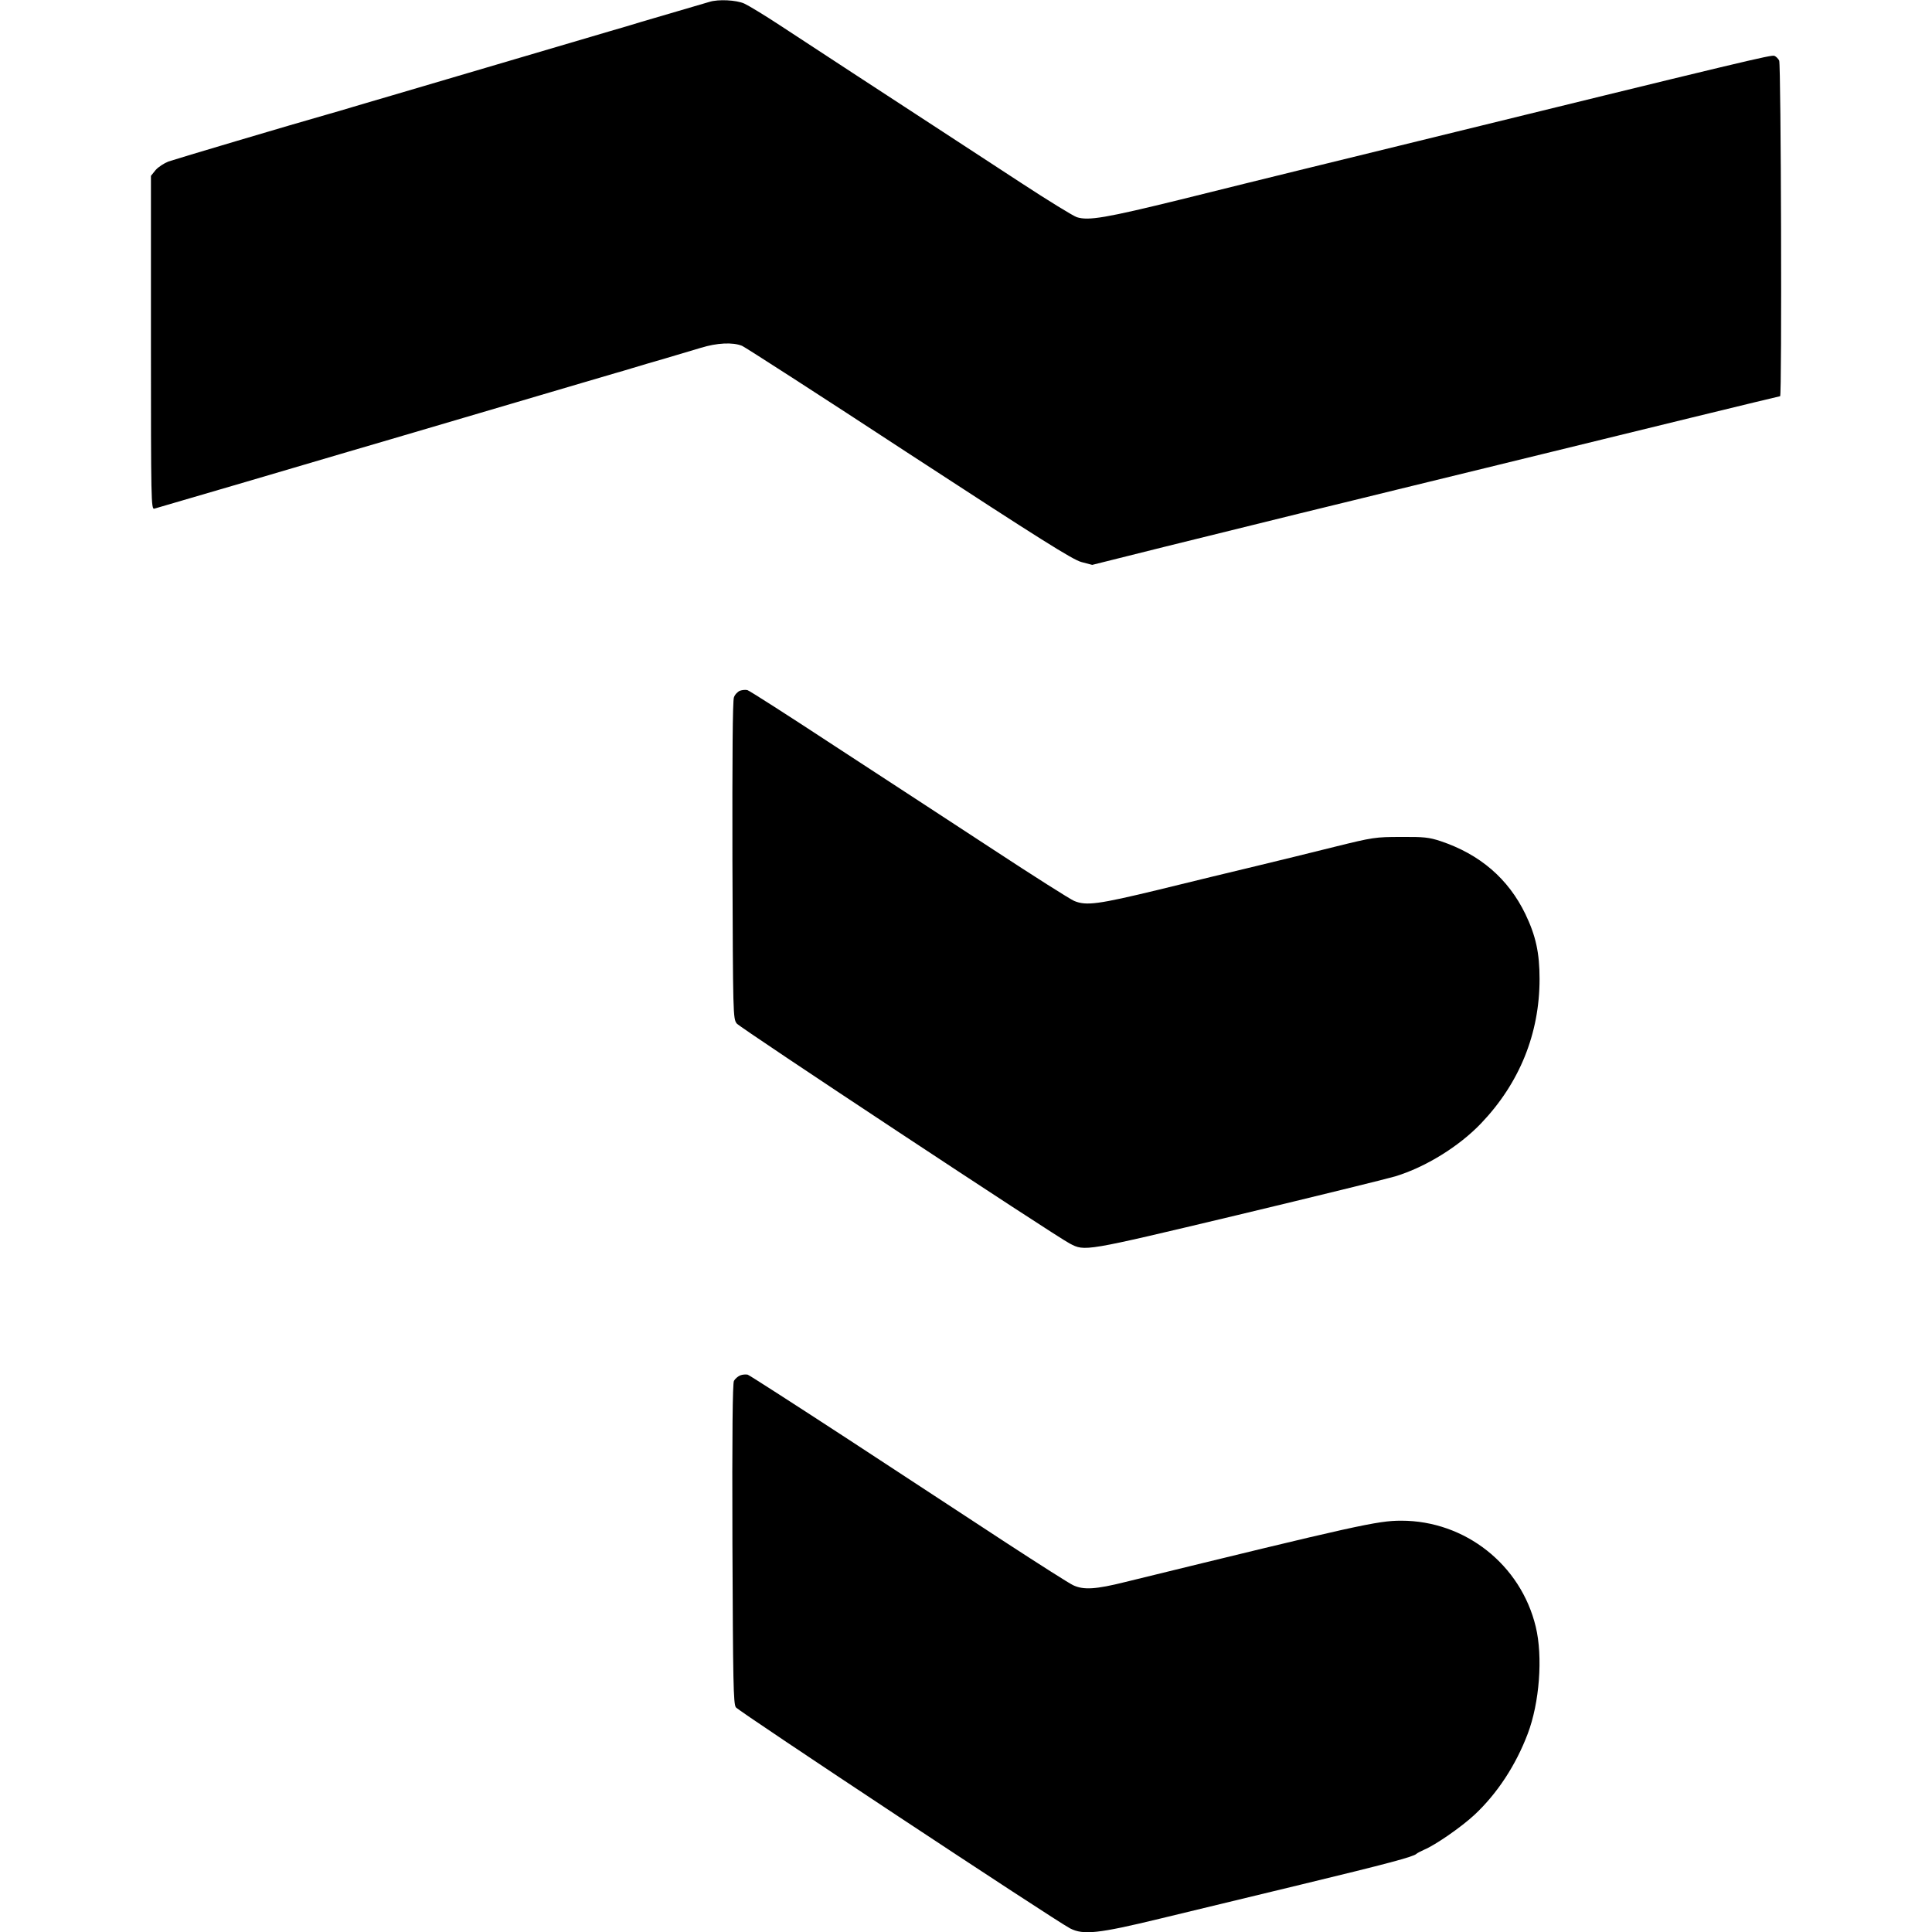
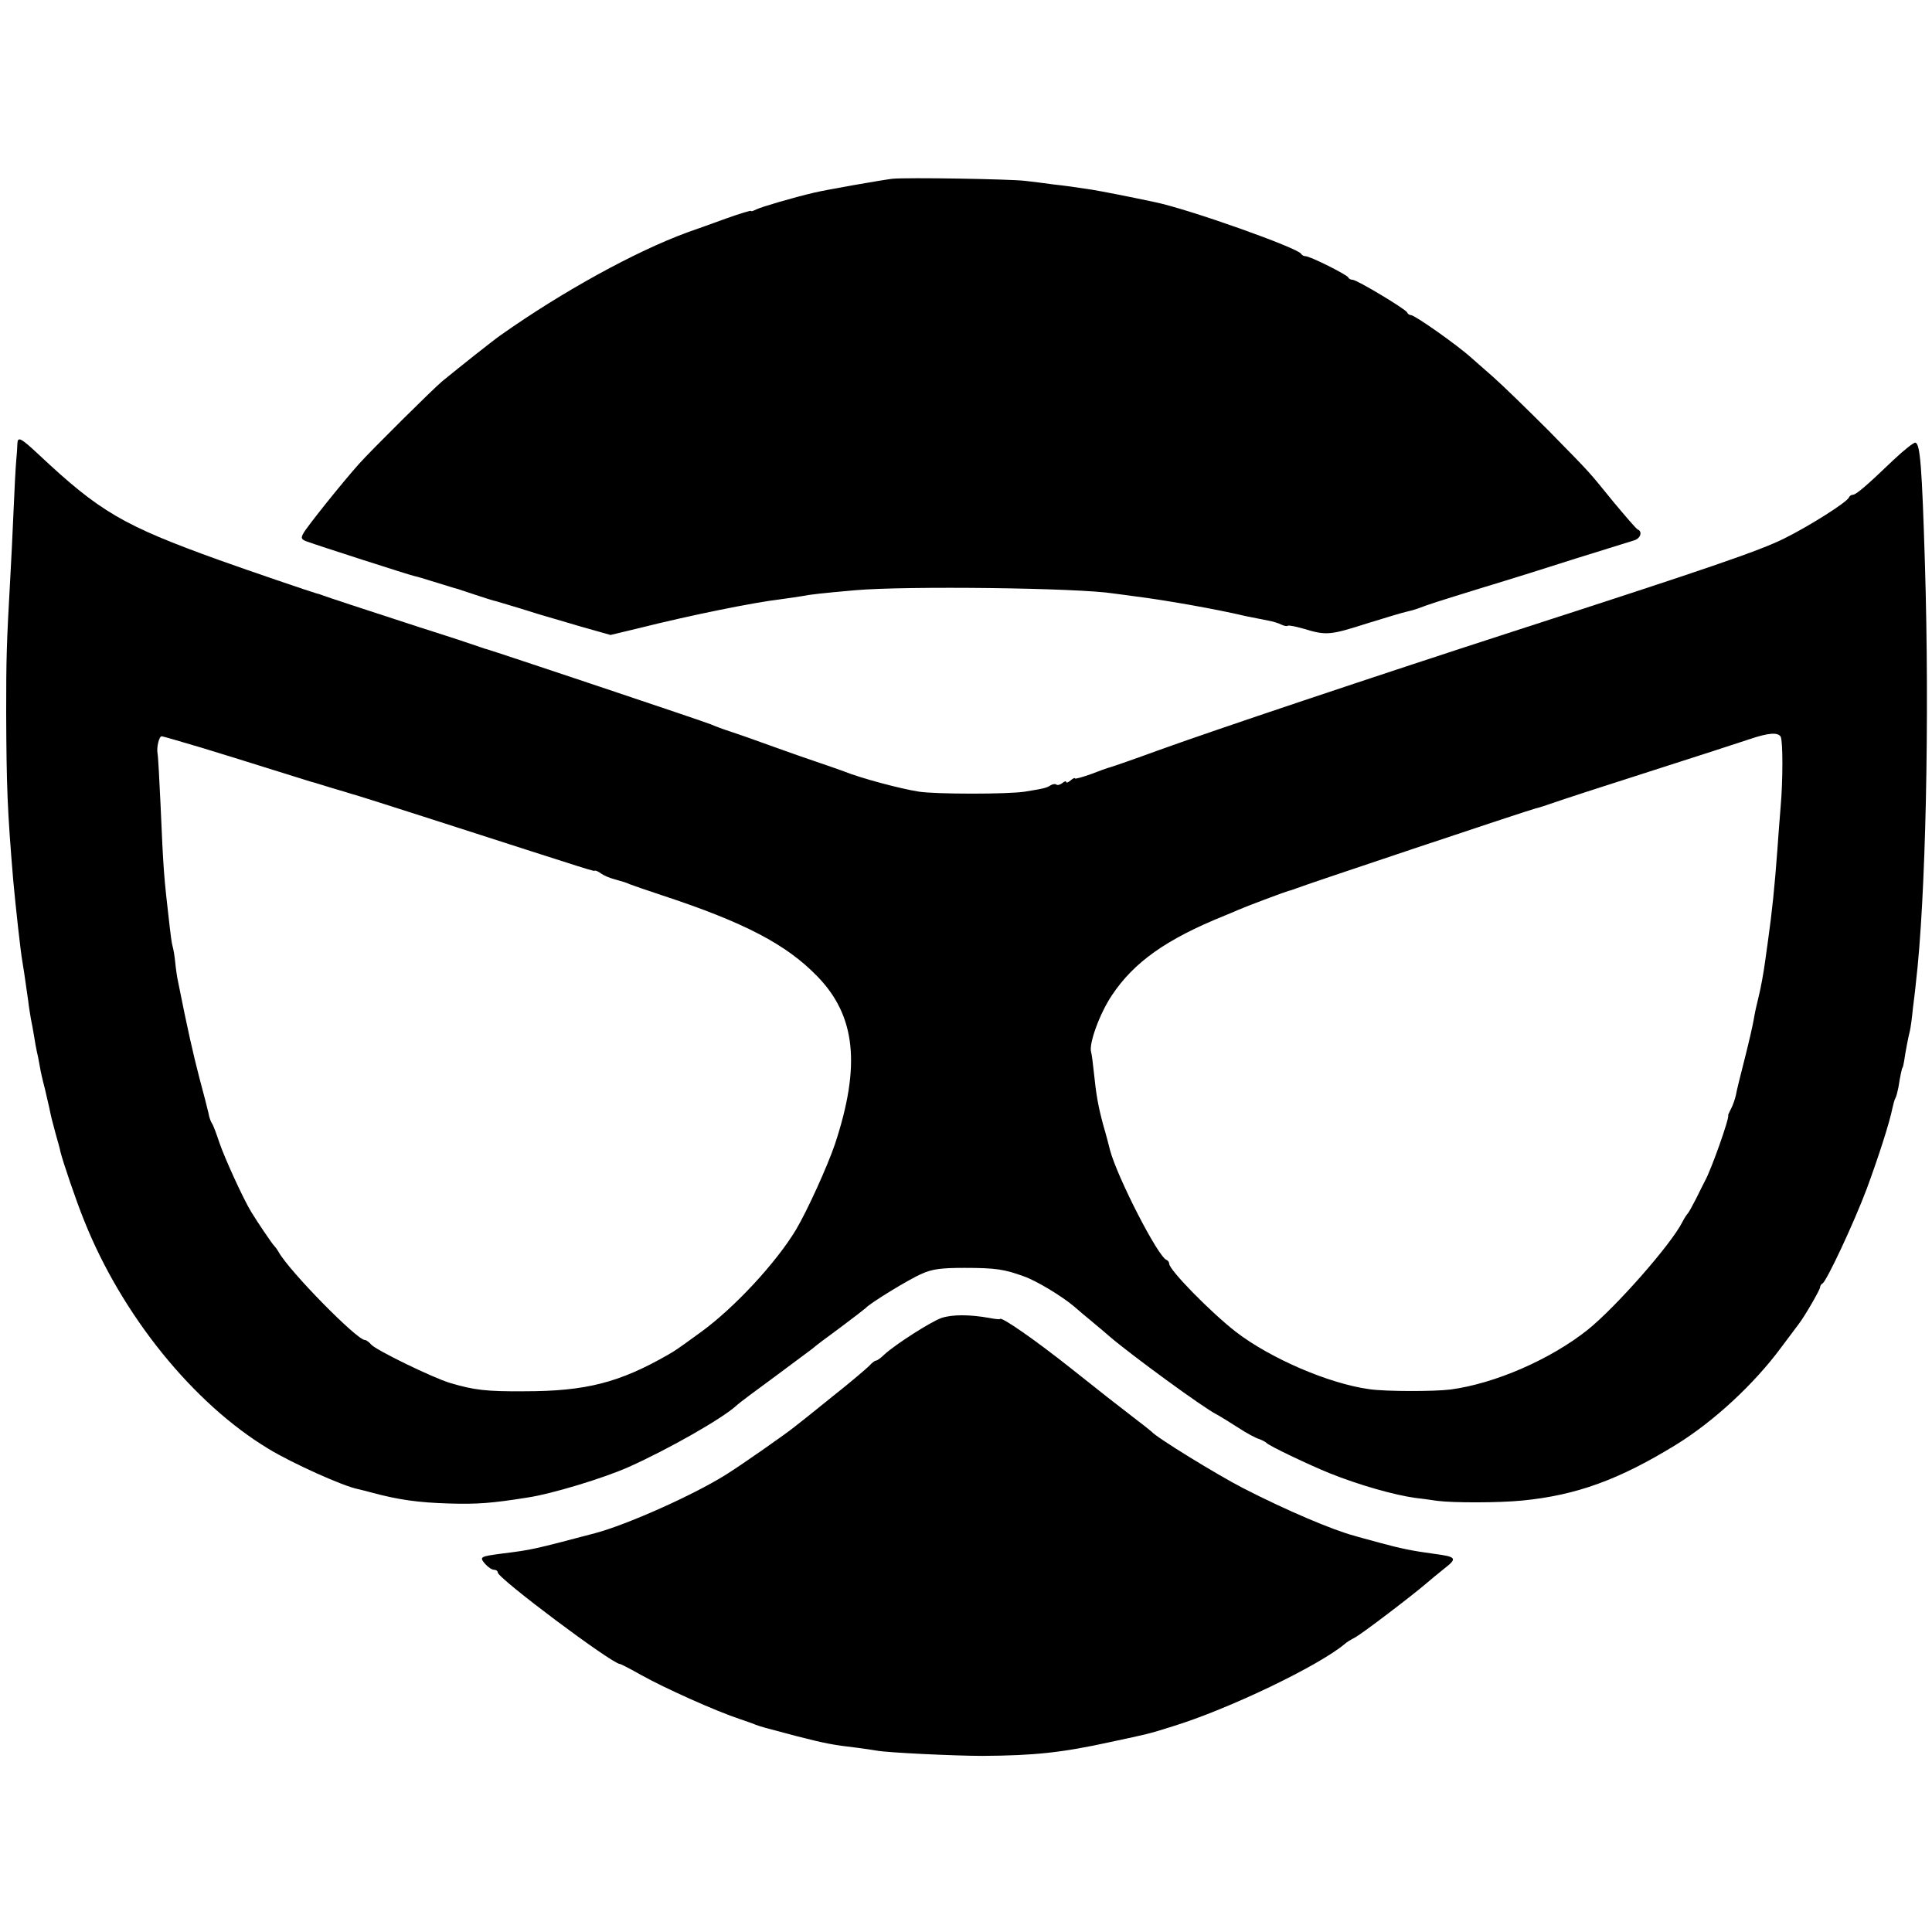
- <svg xmlns="http://www.w3.org/2000/svg" version="1.0" width="1024pt" height="1024pt" viewBox="0 0 1024 1024" preserveAspectRatio="xMidYMid meet">
-   <g transform="translate(0,1024) scale(0.1,-0.1)" fill="#000000" stroke="none">
-     <path d="M3760 10230 c-23 -7 -126 -37 -358 -105 -45 -14 -119 -36 -165 -49 -91 -27 -1065 -314 -1194 -352 -46 -13 -122 -36 -170 -50 -49 -15 -108 -32 -133 -39 -191 -54 -813 -239 -847 -251 -23 -9 -54 -29 -68 -45 l-25 -31 0 -884 c0 -839 1 -885 18 -880 9 3 226 66 482 141 256 75 503 148 550 162 47 14 144 42 215 63 72 21 362 107 645 190 283 84 531 156 550 162 19 5 62 18 95 28 33 10 110 33 170 50 61 18 145 43 188 56 87 27 171 31 220 11 18 -8 417 -265 887 -573 693 -452 866 -561 912 -573 l57 -15 388 97 c213 53 534 132 713 176 179 44 411 100 515 126 105 26 318 78 475 116 803 197 1550 379 1555 379 10 0 5 1761 -5 1779 -5 10 -16 21 -25 25 -18 6 -116 -17 -1995 -478 -168 -41 -408 -100 -535 -131 -126 -31 -403 -99 -615 -152 -399 -98 -491 -114 -553 -94 -20 7 -152 88 -294 181 -142 93 -330 216 -418 273 -270 176 -702 458 -860 562 -82 54 -168 106 -190 116 -42 19 -138 24 -185 9z" />
-     <path d="M3922 6579 c-12 -5 -27 -20 -32 -35 -7 -17 -9 -319 -8 -865 3 -820 3 -838 23 -864 18 -23 1681 -1122 1765 -1166 81 -42 71 -44 885 150 418 100 796 193 840 206 161 49 339 159 456 282 203 213 309 475 309 764 0 139 -20 229 -75 344 -91 188 -241 317 -450 387 -61 20 -89 23 -210 22 -134 0 -148 -2 -350 -52 -115 -29 -304 -75 -420 -103 -115 -27 -347 -84 -515 -125 -319 -77 -383 -86 -447 -59 -21 9 -214 131 -430 273 -216 141 -593 388 -839 548 -245 161 -453 294 -462 296 -10 3 -28 1 -40 -3z" />
-     <path d="M3923 2950 c-12 -5 -27 -18 -33 -29 -7 -14 -10 -271 -8 -864 3 -732 5 -846 18 -866 14 -21 1691 -1130 1772 -1172 70 -36 151 -27 473 51 160 39 495 120 745 180 464 112 602 149 617 164 4 4 23 14 41 22 60 25 197 120 267 185 121 113 219 263 282 429 63 165 81 409 43 567 -79 330 -375 563 -713 563 -126 0 -230 -23 -1463 -325 -156 -39 -221 -43 -276 -17 -20 9 -180 111 -355 225 -175 115 -551 361 -835 547 -285 186 -526 341 -535 344 -10 2 -28 1 -40 -4z" />
+ <svg xmlns="http://www.w3.org/2000/svg" version="1.0" width="656pt" height="656pt" viewBox="0 0 656 656" preserveAspectRatio="xMidYMid meet">
+   <g transform="translate(0,656) scale(0.1,-0.1)" fill="#000000" stroke="none">
+     <path d="M3030 5953 c-34 -4 -223 -37 -265 -47 -73 -17 -181 -49 -197 -57 -10 -5 -18 -8 -18 -5 0 2 -37 -9 -82 -25 -46 -17 -106 -38 -134 -48 -175 -64 -423 -200 -634 -349 -22 -15 -138 -107 -199 -157 -32 -27 -238 -231 -282 -280 -58 -65 -178 -215 -189 -236 -9 -16 -7 -21 13 -28 35 -13 349 -114 364 -117 7 -1 36 -10 65 -19 56 -17 67 -21 83 -25 6 -2 33 -11 60 -20 28 -9 55 -18 60 -19 6 -1 48 -14 95 -28 47 -15 90 -28 95 -29 6 -2 55 -16 109 -32 l99 -28 96 23 c175 44 388 87 480 98 30 4 63 9 75 11 24 5 67 10 181 20 172 15 755 8 875 -11 14 -2 48 -6 75 -10 97 -12 274 -43 375 -67 25 -5 59 -12 75 -15 17 -3 37 -9 46 -14 9 -4 18 -6 21 -4 3 3 27 -2 55 -10 76 -23 89 -22 214 18 64 20 125 38 135 40 10 2 28 7 39 11 36 14 68 24 220 71 83 25 227 70 320 100 94 29 180 56 193 60 22 6 30 30 13 37 -5 2 -41 44 -82 93 -89 109 -68 87 -220 242 -70 70 -155 153 -189 183 -34 30 -68 60 -74 65 -46 42 -192 145 -205 145 -5 0 -11 4 -13 9 -4 11 -171 111 -185 111 -6 0 -13 3 -15 8 -4 9 -129 72 -145 72 -6 0 -13 4 -15 8 -8 19 -381 152 -498 176 -80 17 -176 36 -213 42 -67 10 -79 12 -132 18 -27 4 -70 9 -95 12 -53 6 -399 12 -450 7z" />
+     <path d="M59 5053 c0 -10 -2 -36 -4 -58 -2 -22 -6 -98 -9 -170 -3 -71 -8 -173 -11 -225 -13 -231 -14 -276 -14 -460 1 -253 4 -331 24 -570 8 -87 25 -243 31 -275 3 -18 7 -42 20 -135 2 -20 7 -47 9 -60 3 -14 8 -41 11 -60 3 -19 7 -42 9 -50 2 -8 7 -31 10 -50 3 -19 11 -53 17 -75 5 -22 12 -51 15 -65 7 -34 8 -38 22 -90 7 -25 15 -52 16 -60 8 -33 54 -169 81 -235 128 -321 370 -620 625 -774 80 -49 256 -128 304 -137 6 -1 28 -7 51 -13 86 -23 153 -33 259 -36 95 -3 146 1 265 20 82 12 260 66 345 104 134 60 317 164 365 208 8 8 67 52 130 98 63 47 121 90 129 96 7 7 50 39 95 72 44 33 83 63 86 66 12 15 149 99 190 116 35 16 66 20 145 20 107 0 136 -5 202 -29 43 -15 130 -68 170 -102 12 -11 41 -35 64 -54 23 -19 50 -42 59 -50 74 -63 316 -240 360 -262 13 -7 47 -28 75 -46 27 -18 59 -35 70 -38 11 -4 22 -10 25 -13 6 -9 145 -75 214 -103 102 -41 220 -74 291 -84 17 -2 50 -6 75 -10 53 -7 209 -7 289 1 184 18 329 71 521 189 127 78 265 205 358 331 29 39 56 75 60 80 20 26 72 116 72 124 0 5 4 11 8 13 13 5 108 208 151 323 39 106 77 223 87 274 3 14 7 28 10 33 3 5 7 21 10 36 5 33 12 67 14 67 1 0 3 9 5 20 4 29 15 87 20 105 2 8 7 42 10 75 4 33 9 71 10 85 34 286 47 902 31 1425 -10 328 -16 407 -32 412 -5 2 -39 -25 -75 -59 -93 -89 -127 -118 -138 -118 -5 0 -11 -4 -13 -9 -6 -16 -136 -98 -219 -139 -84 -42 -253 -100 -924 -317 -472 -153 -1012 -334 -1200 -402 -82 -30 -157 -56 -165 -58 -8 -2 -39 -13 -67 -24 -29 -10 -53 -17 -53 -14 0 3 -7 0 -15 -7 -8 -7 -15 -9 -15 -5 0 4 -6 2 -13 -4 -8 -6 -17 -8 -20 -5 -3 3 -12 2 -19 -2 -14 -9 -20 -11 -88 -22 -57 -9 -301 -9 -360 0 -64 10 -198 46 -255 69 -11 4 -47 17 -80 28 -33 11 -105 36 -160 56 -55 20 -120 43 -145 51 -25 8 -54 19 -65 24 -20 9 -741 250 -760 255 -5 1 -17 5 -25 8 -8 3 -100 34 -205 67 -215 70 -303 99 -325 107 -8 3 -19 7 -25 8 -21 6 -224 75 -330 113 -328 118 -406 164 -614 359 -61 57 -71 62 -72 36z m5987 -994 c8 -14 8 -149 0 -239 -3 -36 -8 -101 -11 -145 -9 -123 -18 -211 -32 -310 -3 -22 -7 -51 -9 -65 -6 -44 -15 -94 -24 -130 -5 -19 -12 -51 -15 -70 -3 -19 -17 -80 -31 -135 -14 -55 -28 -111 -30 -124 -3 -13 -10 -34 -16 -45 -6 -12 -11 -22 -10 -23 5 -8 -58 -186 -79 -223 -4 -8 -18 -35 -30 -60 -13 -25 -25 -47 -28 -50 -3 -3 -12 -16 -19 -30 -39 -77 -228 -291 -322 -366 -126 -100 -314 -182 -465 -202 -54 -7 -220 -7 -275 1 -139 19 -337 105 -454 195 -86 67 -226 210 -226 231 0 5 -4 11 -9 13 -29 10 -168 282 -192 373 -4 16 -14 55 -23 85 -17 63 -24 102 -32 180 -3 30 -7 60 -9 67 -9 27 28 130 70 193 75 113 185 191 383 271 12 5 32 13 45 19 27 12 158 61 172 65 6 1 17 5 25 8 23 10 792 267 814 272 10 2 37 11 60 19 22 8 169 56 326 106 157 50 310 100 340 110 65 22 96 24 106 9z m-5361 -38 c72 -22 182 -56 245 -76 63 -20 120 -37 125 -39 6 -1 37 -11 70 -21 33 -10 65 -19 70 -21 6 -1 129 -40 275 -87 581 -187 542 -175 551 -173 3 0 12 -4 20 -10 8 -6 28 -15 44 -19 35 -10 36 -10 55 -18 8 -3 56 -20 105 -36 283 -93 426 -168 531 -277 130 -134 147 -303 59 -569 -26 -76 -93 -224 -132 -290 -68 -113 -209 -265 -323 -348 -87 -63 -83 -60 -110 -76 -167 -96 -281 -125 -490 -125 -128 -1 -170 4 -251 28 -60 18 -253 112 -269 131 -7 8 -16 15 -21 15 -27 0 -257 234 -293 299 -5 9 -12 18 -15 21 -6 5 -56 79 -78 115 -29 48 -91 185 -108 235 -10 30 -21 60 -25 65 -4 6 -10 21 -12 35 -3 14 -17 68 -31 120 -21 81 -40 164 -72 325 -4 17 -8 47 -10 67 -2 21 -6 45 -9 55 -3 10 -7 41 -10 68 -20 173 -21 185 -31 415 -4 85 -8 162 -10 171 -4 21 5 59 14 59 4 0 65 -18 136 -39z" />
+     <path d="M3197 2085 c-37 -13 -157 -90 -194 -124 -12 -12 -25 -21 -29 -21 -4 0 -14 -8 -23 -18 -9 -9 -65 -57 -126 -105 -60 -49 -117 -94 -125 -100 -29 -24 -185 -133 -235 -164 -106 -67 -335 -170 -445 -199 -209 -55 -211 -56 -315 -69 -75 -10 -78 -11 -58 -35 10 -11 23 -20 30 -20 7 0 13 -4 13 -9 0 -20 389 -311 415 -311 3 0 36 -17 73 -38 79 -44 252 -122 337 -150 17 -6 39 -13 50 -18 25 -9 20 -7 140 -39 97 -25 124 -30 210 -40 22 -3 50 -7 61 -9 33 -7 268 -18 359 -18 177 1 271 11 435 47 130 28 125 26 211 53 192 59 497 206 585 280 5 5 21 15 35 22 24 13 191 140 240 182 15 13 43 36 63 52 45 35 42 40 -34 50 -75 10 -117 19 -183 37 -39 11 -79 21 -87 24 -73 19 -233 87 -379 162 -89 46 -296 173 -311 192 -3 3 -32 26 -65 51 -33 25 -125 97 -205 161 -122 97 -245 183 -245 170 0 -1 -16 0 -36 4 -66 12 -126 12 -162 0z" />
  </g>
</svg>
